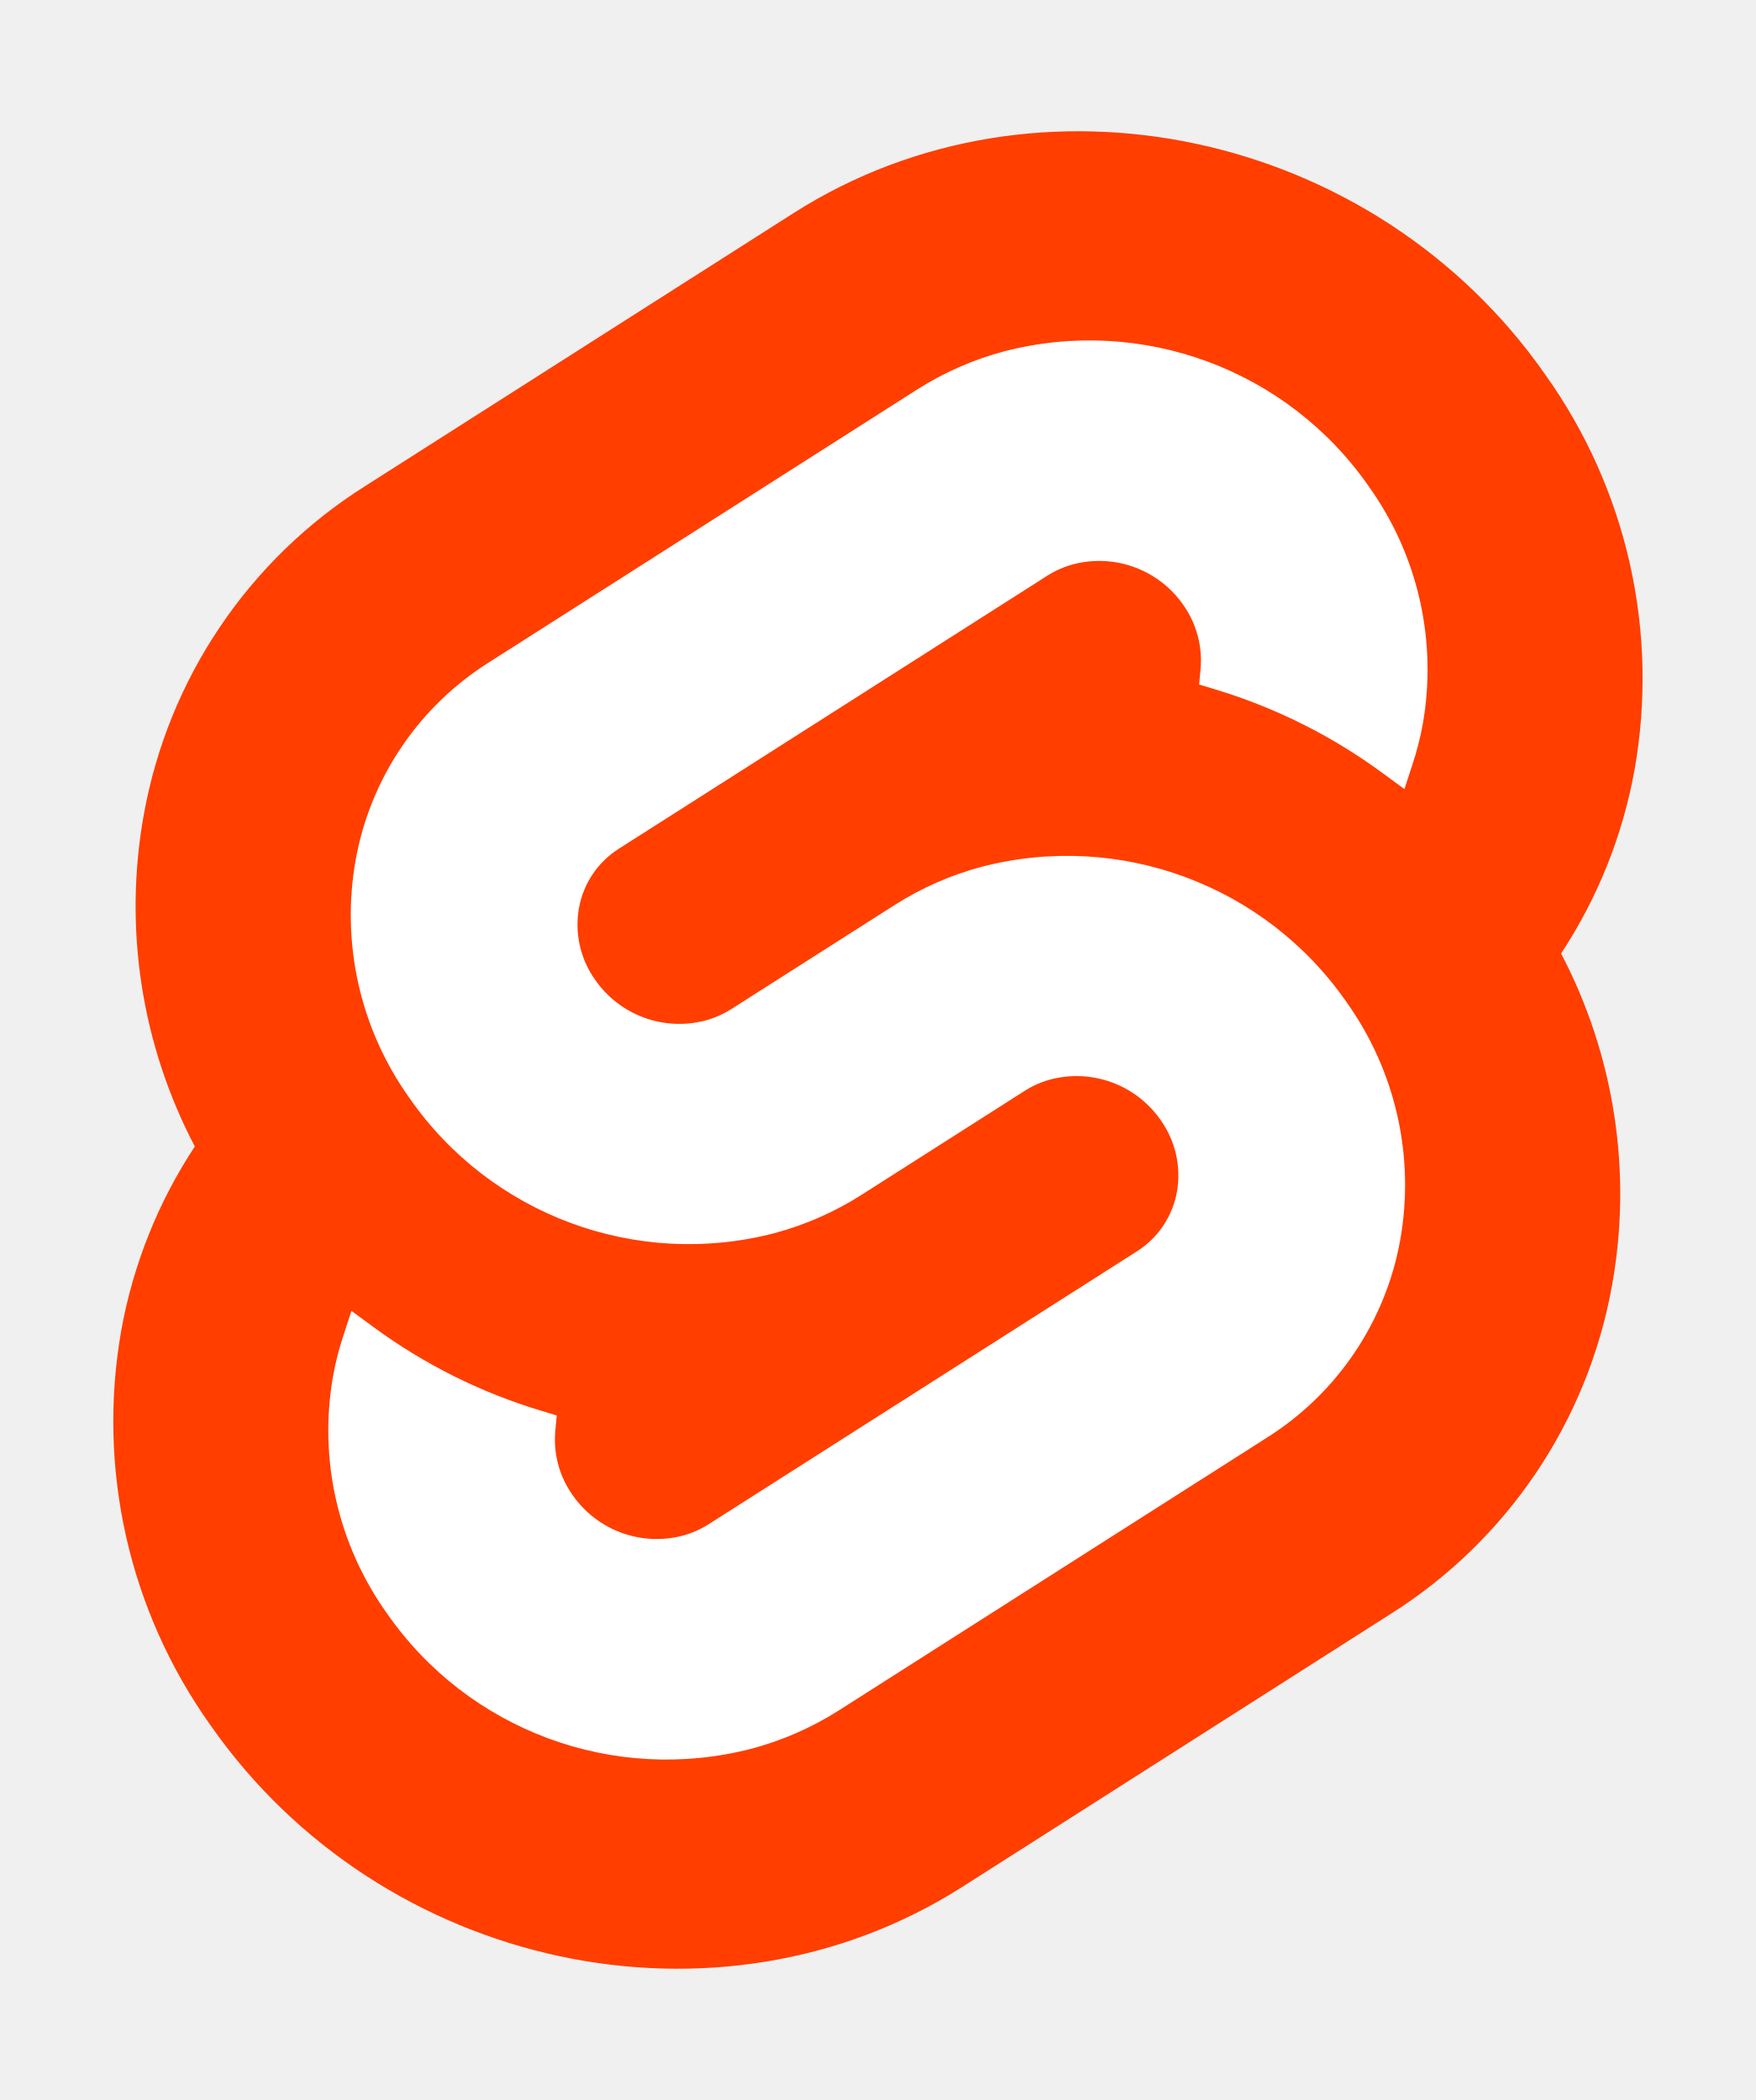
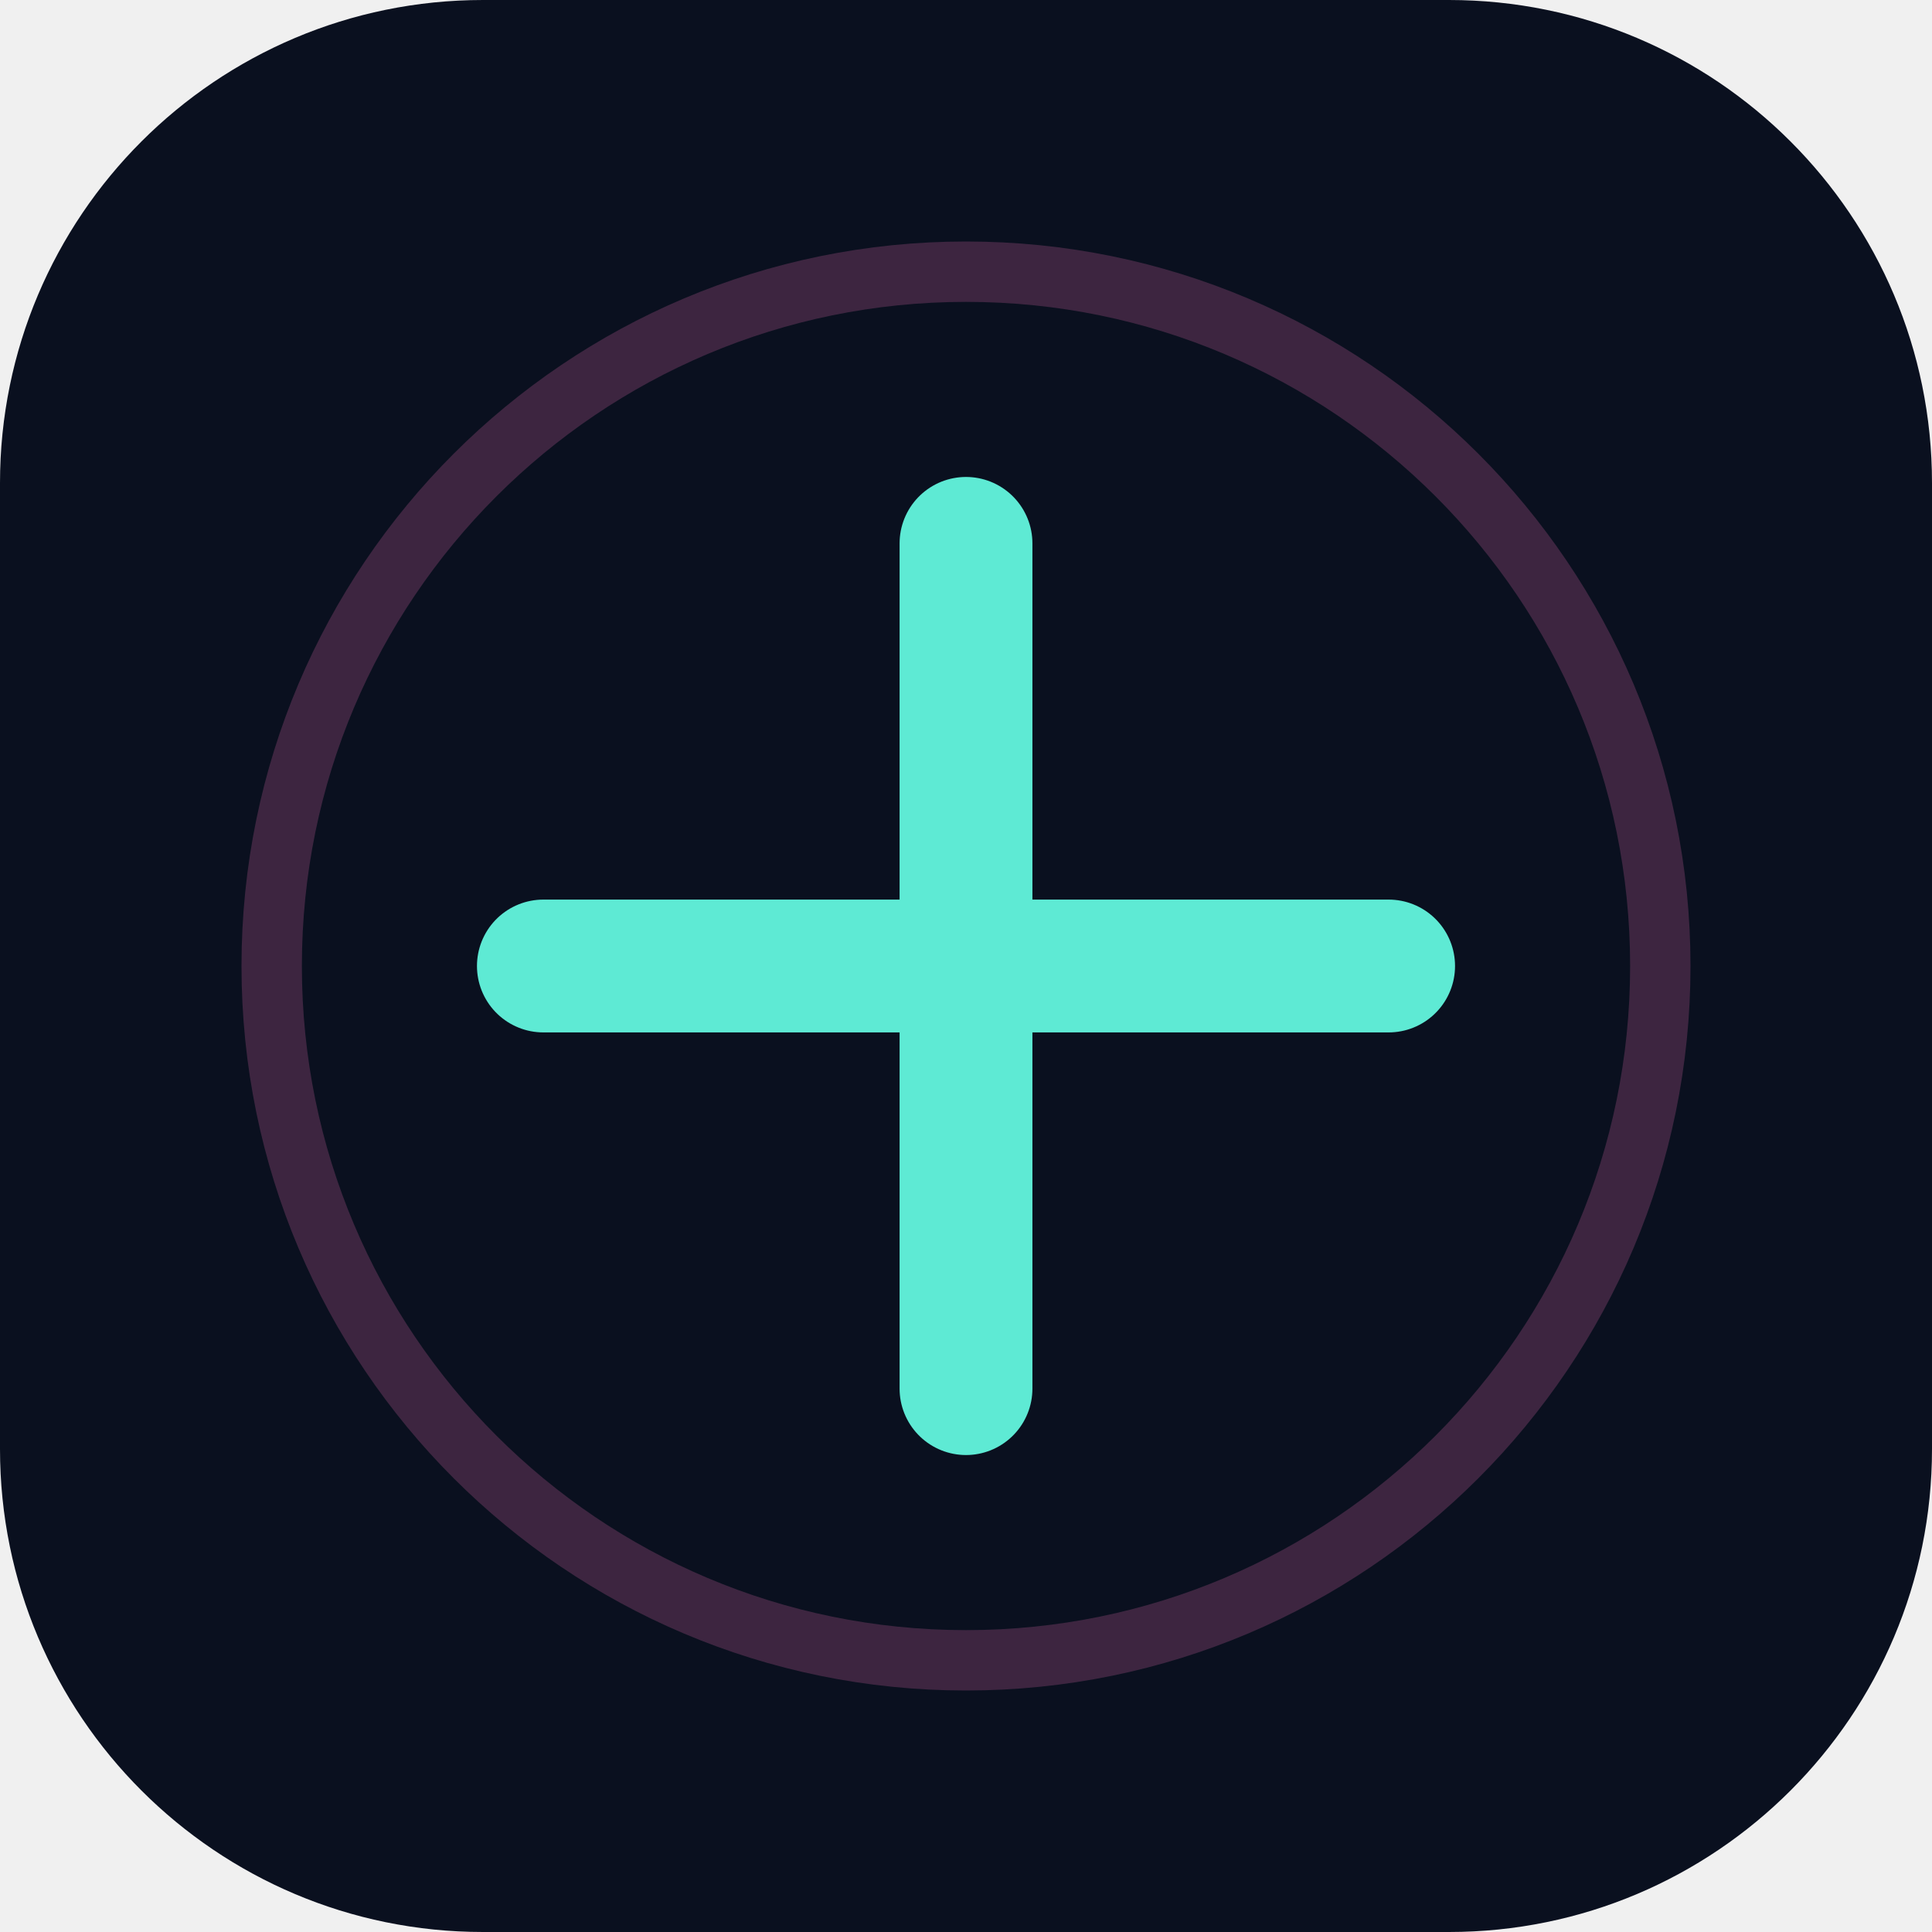
- <svg xmlns="http://www.w3.org/2000/svg" width="107" height="128" viewBox="0 0 107 128">
-   <path d="M94.157 22.819c-10.4-14.885-30.94-19.297-45.792-9.835L22.282 29.608A29.92 29.92 0 0 0 8.764 49.65a31.5 31.5 0 0 0 3.108 20.231 30 30 0 0 0-4.477 11.183 31.9 31.9 0 0 0 5.448 24.116c10.402 14.887 30.942 19.297 45.791 9.835l26.083-16.624A29.92 29.92 0 0 0 98.235 78.35a31.53 31.53 0 0 0-3.105-20.232 30 30 0 0 0 4.474-11.182 31.88 31.88 0 0 0-5.447-24.116" style="fill:#ff3e00" />
-   <path d="M45.817 106.582a20.72 20.72 0 0 1-22.237-8.243 19.17 19.17 0 0 1-3.277-14.503 18 18 0 0 1 .624-2.435l.49-1.498 1.337.981a33.6 33.6 0 0 0 10.203 5.098l.97.294-.09.968a5.85 5.85 0 0 0 1.052 3.878 6.24 6.24 0 0 0 6.695 2.485 5.8 5.8 0 0 0 1.603-.704L69.27 76.28a5.43 5.43 0 0 0 2.45-3.631 5.8 5.8 0 0 0-.987-4.371 6.24 6.24 0 0 0-6.698-2.487 5.7 5.7 0 0 0-1.6.704l-9.953 6.345a19 19 0 0 1-5.296 2.326 20.72 20.72 0 0 1-22.237-8.243 19.17 19.17 0 0 1-3.277-14.502 17.99 17.99 0 0 1 8.13-12.052l26.081-16.623a19 19 0 0 1 5.3-2.329 20.72 20.72 0 0 1 22.237 8.243 19.17 19.17 0 0 1 3.277 14.503 18 18 0 0 1-.624 2.435l-.49 1.498-1.337-.98a33.6 33.6 0 0 0-10.203-5.1l-.97-.294.09-.968a5.86 5.86 0 0 0-1.052-3.878 6.24 6.24 0 0 0-6.696-2.485 5.8 5.8 0 0 0-1.602.704L37.73 51.72a5.42 5.42 0 0 0-2.449 3.63 5.79 5.79 0 0 0 .986 4.372 6.24 6.24 0 0 0 6.698 2.486 5.8 5.8 0 0 0 1.602-.704l9.952-6.342a19 19 0 0 1 5.295-2.328 20.72 20.72 0 0 1 22.237 8.242 19.17 19.17 0 0 1 3.277 14.503 18 18 0 0 1-8.13 12.053l-26.081 16.622a19 19 0 0 1-5.3 2.328" style="fill:#fff" />
+ <svg xmlns="http://www.w3.org/2000/svg" viewBox="0 0 32 32" fill="none" aria-hidden="true">
+   <rect width="32" height="32" rx="8" fill="#0a101f" />
+   <circle cx="16" cy="16" r="11.5" stroke="#f472b6" stroke-opacity="0.22" stroke-width="1" />
+   <path stroke="#5eead4" stroke-width="2.2" stroke-linecap="round" d="M16 9v14M9 16h14" />
</svg>
